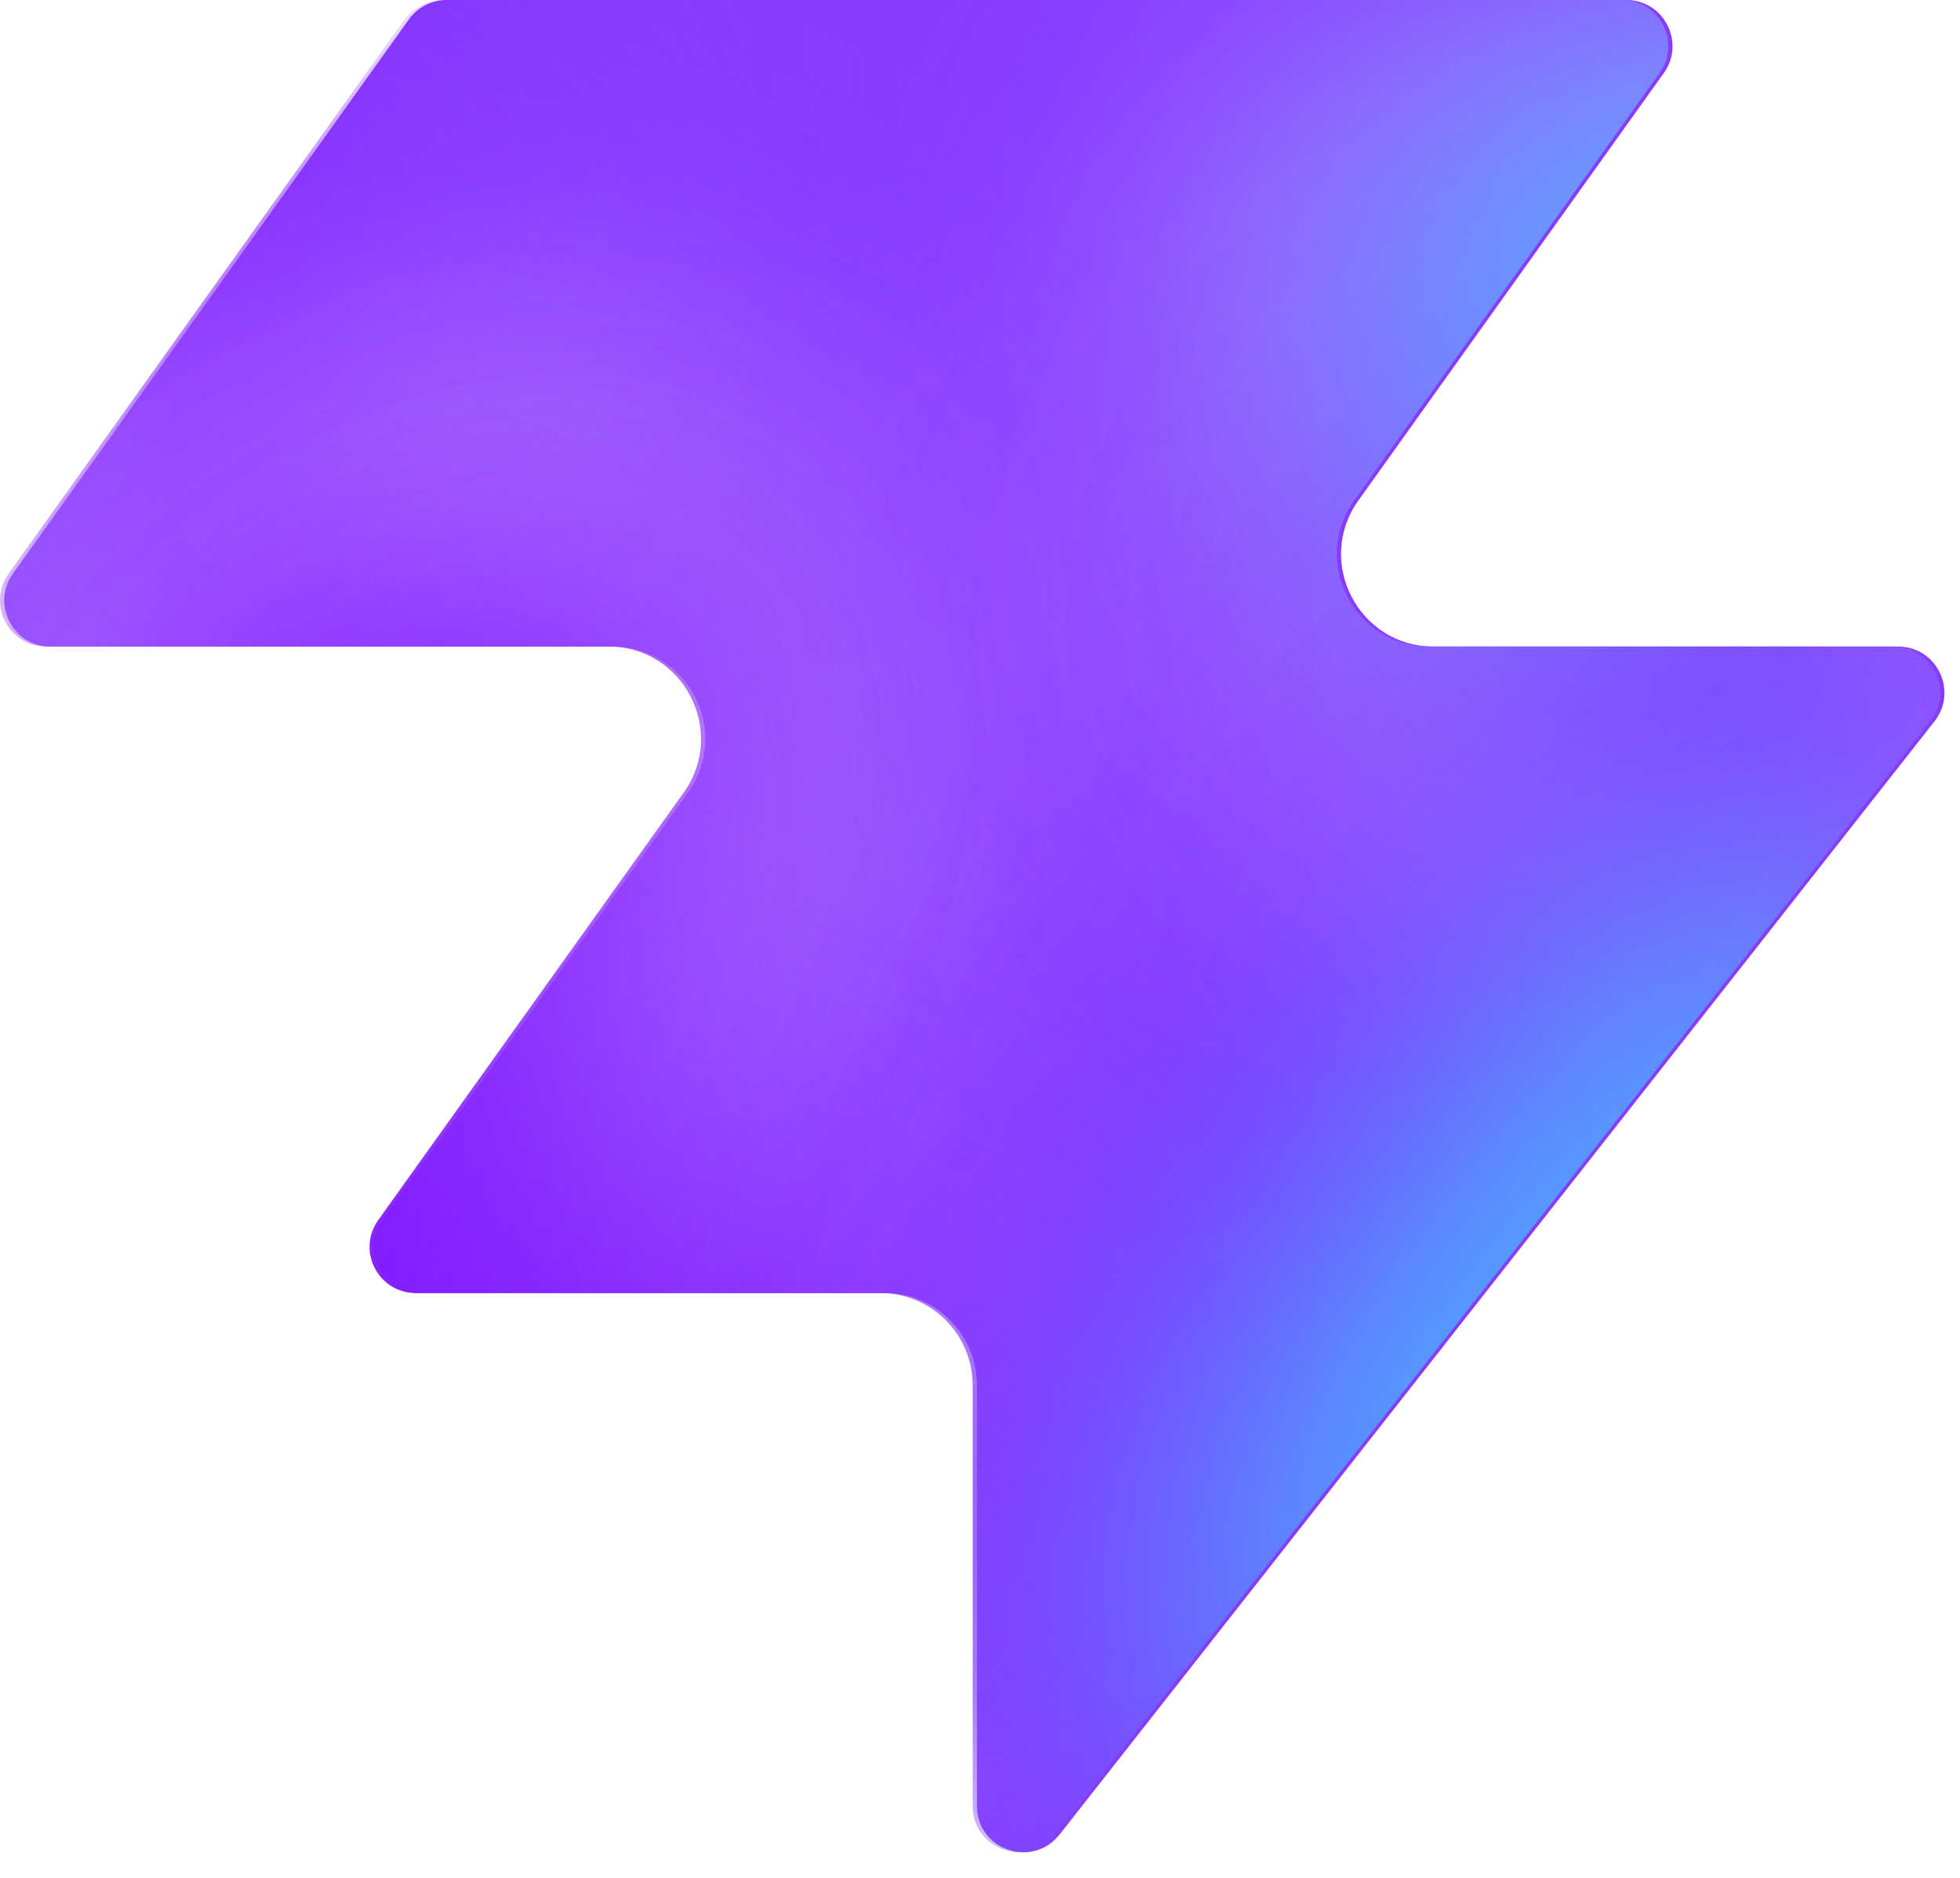
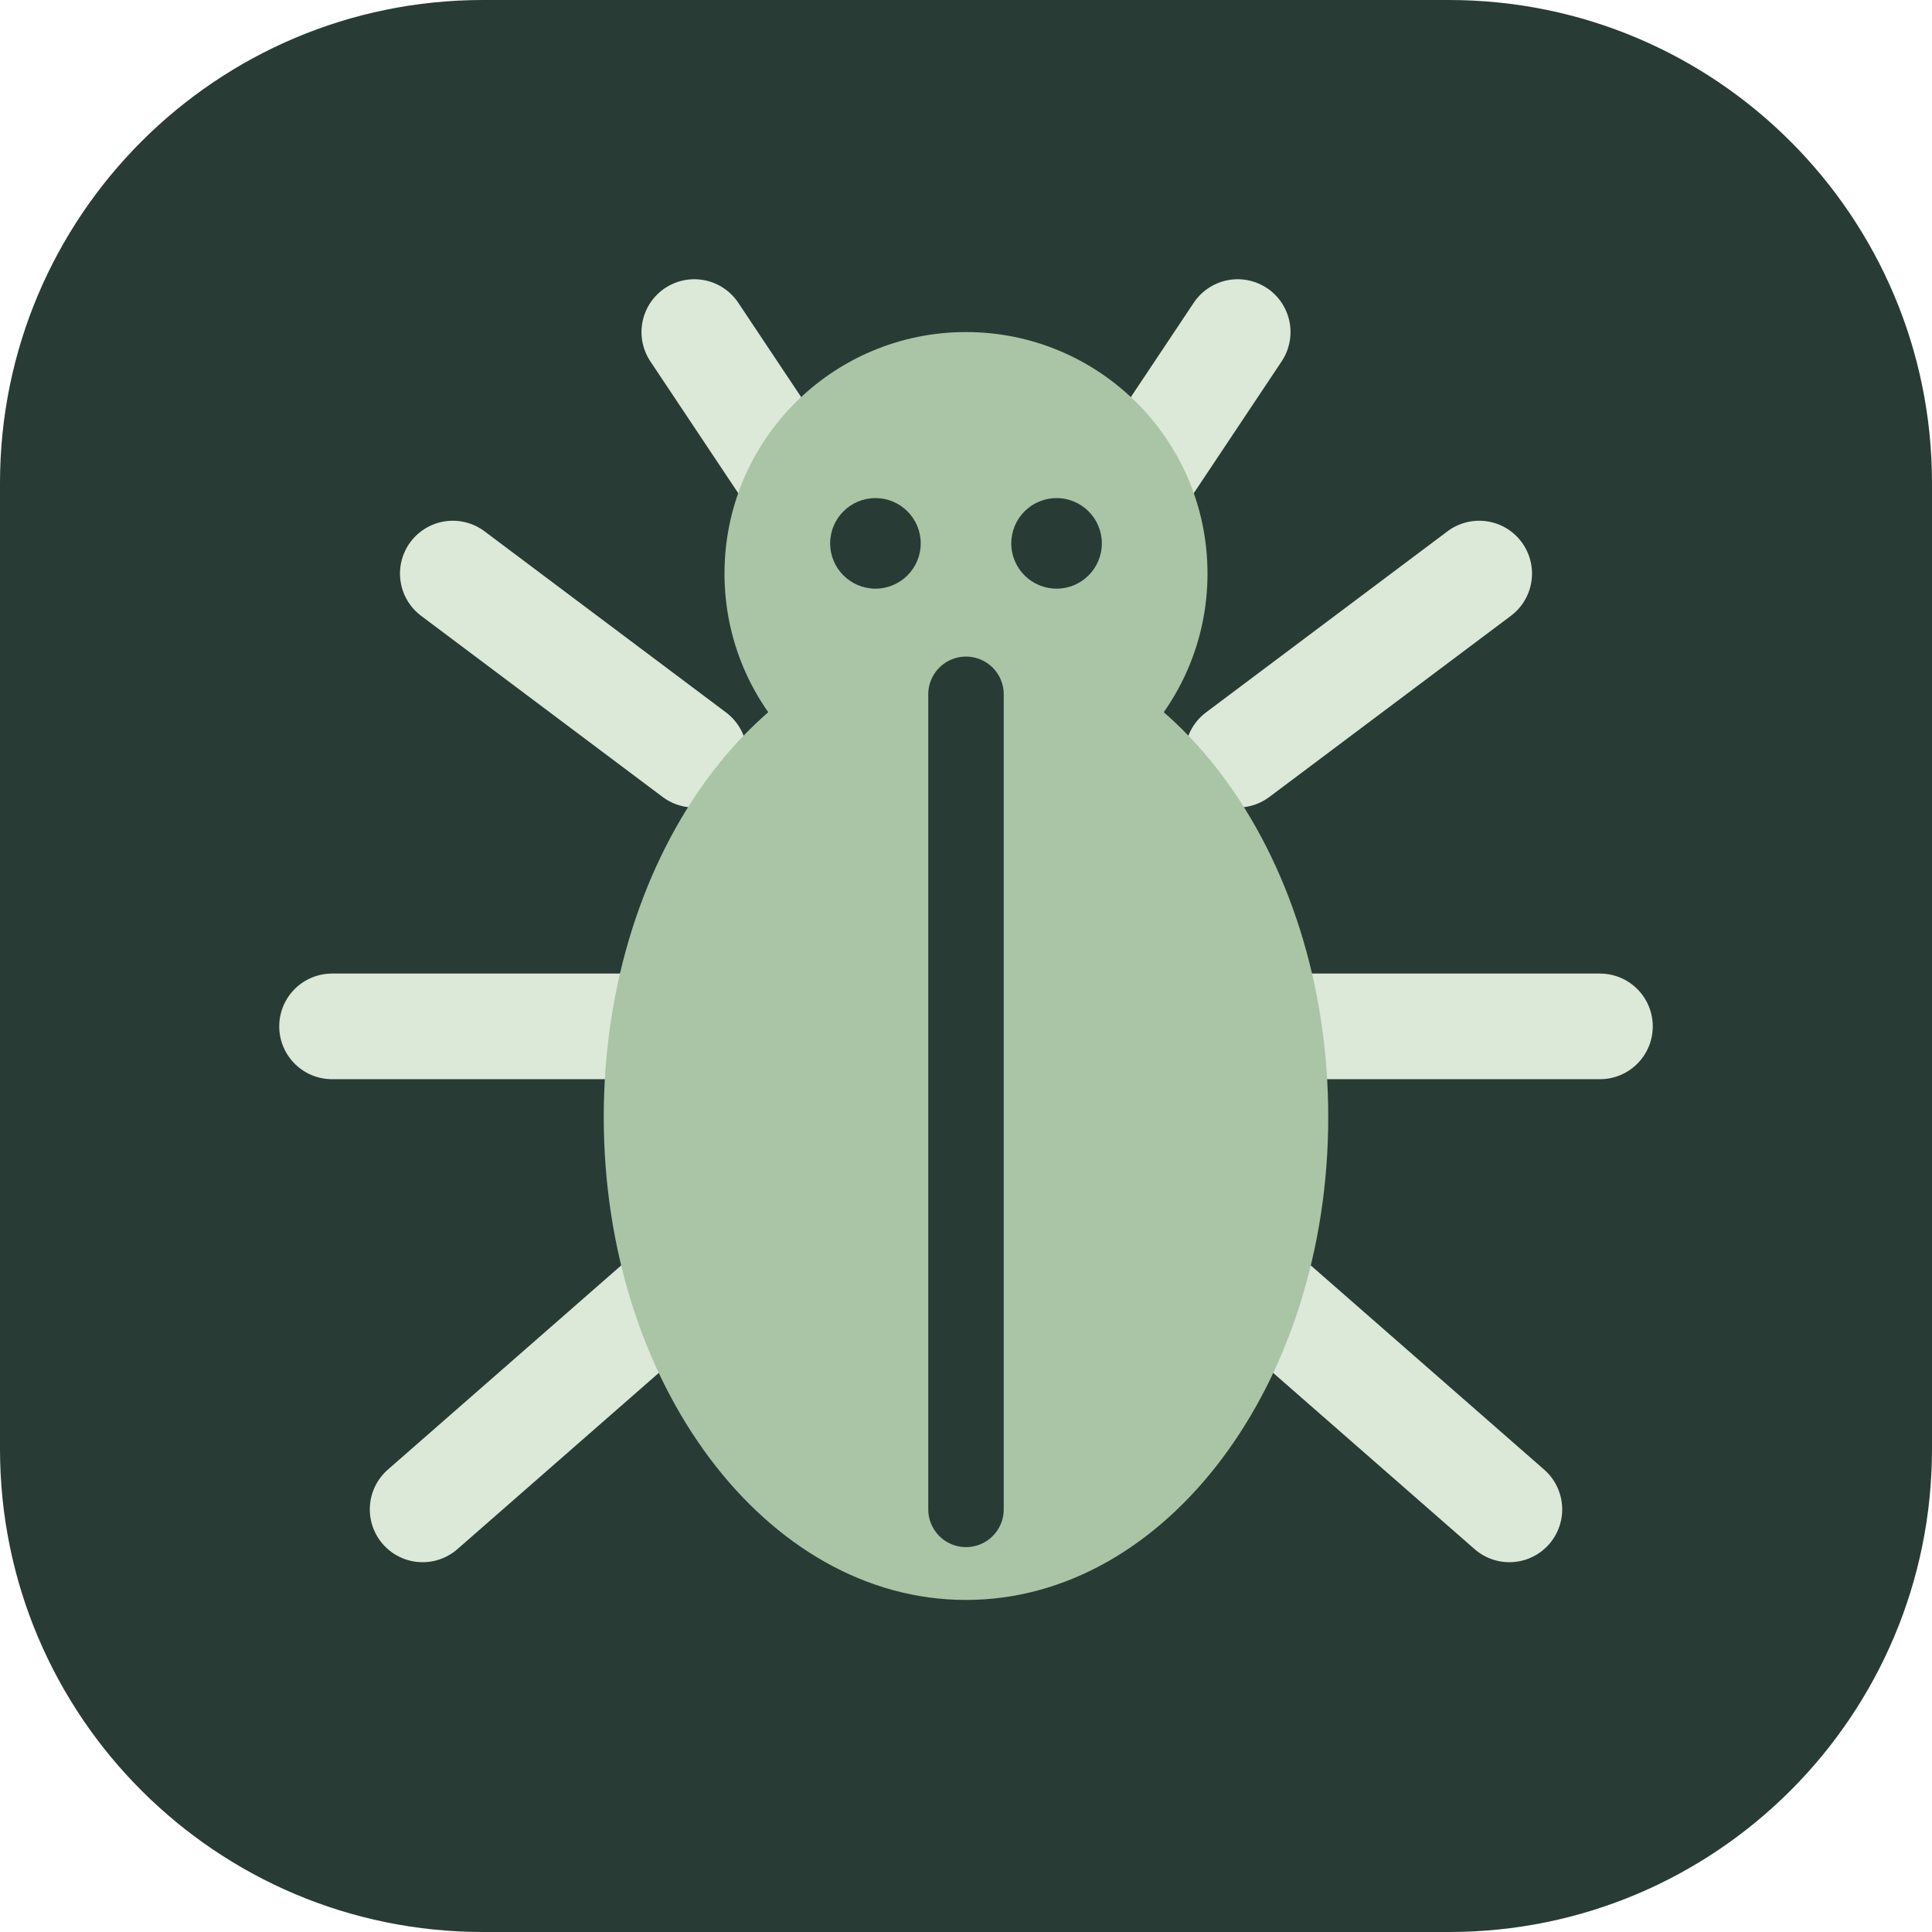
- <svg xmlns="http://www.w3.org/2000/svg" width="48" height="46" fill="none" viewBox="0 0 48 46">
-   <path fill="#863bff" d="M25.946 44.938c-.664.845-2.021.375-2.021-.698V33.937a2.26 2.26 0 0 0-2.262-2.262H10.287c-.92 0-1.456-1.04-.92-1.788l7.48-10.471c1.07-1.497 0-3.578-1.842-3.578H1.237c-.92 0-1.456-1.04-.92-1.788L10.013.474c.214-.297.556-.474.92-.474h28.894c.92 0 1.456 1.04.92 1.788l-7.48 10.471c-1.07 1.498 0 3.579 1.842 3.579h11.377c.943 0 1.473 1.088.89 1.83L25.947 44.94z" style="fill:#863bff;fill:color(display-p3 .525 .23 1);fill-opacity:1" />
-   <mask id="a" width="48" height="46" x="0" y="0" maskUnits="userSpaceOnUse" style="mask-type:alpha">
-     <path fill="#000" d="M25.842 44.938c-.664.844-2.021.375-2.021-.698V33.937a2.26 2.26 0 0 0-2.262-2.262H10.183c-.92 0-1.456-1.04-.92-1.788l7.48-10.471c1.07-1.498 0-3.579-1.842-3.579H1.133c-.92 0-1.456-1.04-.92-1.787L9.91.473c.214-.297.556-.474.92-.474h28.894c.92 0 1.456 1.04.92 1.788l-7.48 10.471c-1.07 1.498 0 3.578 1.842 3.578h11.377c.943 0 1.473 1.088.89 1.832L25.843 44.94z" style="fill:#000;fill-opacity:1" />
-   </mask>
-   <g mask="url(#a)">
-     <g filter="url(#b)">
-       <ellipse cx="5.508" cy="14.704" fill="#ede6ff" rx="5.508" ry="14.704" style="fill:#ede6ff;fill:color(display-p3 .927 .903 1);fill-opacity:1" transform="matrix(.00324 1 1 -.00324 -4.47 31.516)" />
-     </g>
-     <g filter="url(#c)">
-       <ellipse cx="10.399" cy="29.851" fill="#ede6ff" rx="10.399" ry="29.851" style="fill:#ede6ff;fill:color(display-p3 .927 .903 1);fill-opacity:1" transform="matrix(.00324 1 1 -.00324 -39.328 7.883)" />
-     </g>
-     <g filter="url(#d)">
-       <ellipse cx="5.508" cy="30.487" fill="#7e14ff" rx="5.508" ry="30.487" style="fill:#7e14ff;fill:color(display-p3 .492 .077 1);fill-opacity:1" transform="rotate(89.814 -25.913 -14.639)scale(1 -1)" />
-     </g>
-     <g filter="url(#e)">
-       <ellipse cx="5.508" cy="30.599" fill="#7e14ff" rx="5.508" ry="30.599" style="fill:#7e14ff;fill:color(display-p3 .492 .077 1);fill-opacity:1" transform="rotate(89.814 -32.644 -3.334)scale(1 -1)" />
-     </g>
-     <g filter="url(#f)">
-       <ellipse cx="5.508" cy="30.599" fill="#7e14ff" rx="5.508" ry="30.599" style="fill:#7e14ff;fill:color(display-p3 .492 .077 1);fill-opacity:1" transform="matrix(.00324 1 1 -.00324 -34.34 30.47)" />
-     </g>
-     <g filter="url(#g)">
-       <ellipse cx="14.072" cy="22.078" fill="#ede6ff" rx="14.072" ry="22.078" style="fill:#ede6ff;fill:color(display-p3 .927 .903 1);fill-opacity:1" transform="rotate(93.35 24.506 48.493)scale(-1 1)" />
-     </g>
-     <g filter="url(#h)">
-       <ellipse cx="3.47" cy="21.501" fill="#7e14ff" rx="3.47" ry="21.501" style="fill:#7e14ff;fill:color(display-p3 .492 .077 1);fill-opacity:1" transform="rotate(89.009 28.708 47.59)scale(-1 1)" />
-     </g>
-     <g filter="url(#i)">
-       <ellipse cx="3.47" cy="21.501" fill="#7e14ff" rx="3.47" ry="21.501" style="fill:#7e14ff;fill:color(display-p3 .492 .077 1);fill-opacity:1" transform="rotate(89.009 28.708 47.59)scale(-1 1)" />
-     </g>
-     <g filter="url(#j)">
-       <ellipse cx=".387" cy="8.972" fill="#7e14ff" rx="4.407" ry="29.108" style="fill:#7e14ff;fill:color(display-p3 .492 .077 1);fill-opacity:1" transform="rotate(39.51 .387 8.972)" />
-     </g>
-     <g filter="url(#k)">
-       <ellipse cx="47.523" cy="-6.092" fill="#7e14ff" rx="4.407" ry="29.108" style="fill:#7e14ff;fill:color(display-p3 .492 .077 1);fill-opacity:1" transform="rotate(37.892 47.523 -6.092)" />
-     </g>
-     <g filter="url(#l)">
-       <ellipse cx="41.412" cy="6.333" fill="#47bfff" rx="5.971" ry="9.665" style="fill:#47bfff;fill:color(display-p3 .28 .748 1);fill-opacity:1" transform="rotate(37.892 41.412 6.333)" />
-     </g>
-     <g filter="url(#m)">
-       <ellipse cx="-1.879" cy="38.332" fill="#7e14ff" rx="4.407" ry="29.108" style="fill:#7e14ff;fill:color(display-p3 .492 .077 1);fill-opacity:1" transform="rotate(37.892 -1.88 38.332)" />
-     </g>
-     <g filter="url(#n)">
-       <ellipse cx="-1.879" cy="38.332" fill="#7e14ff" rx="4.407" ry="29.108" style="fill:#7e14ff;fill:color(display-p3 .492 .077 1);fill-opacity:1" transform="rotate(37.892 -1.88 38.332)" />
-     </g>
-     <g filter="url(#o)">
-       <ellipse cx="35.651" cy="29.907" fill="#7e14ff" rx="4.407" ry="29.108" style="fill:#7e14ff;fill:color(display-p3 .492 .077 1);fill-opacity:1" transform="rotate(37.892 35.651 29.907)" />
-     </g>
-     <g filter="url(#p)">
-       <ellipse cx="38.418" cy="32.4" fill="#47bfff" rx="5.971" ry="15.297" style="fill:#47bfff;fill:color(display-p3 .28 .748 1);fill-opacity:1" transform="rotate(37.892 38.418 32.4)" />
-     </g>
+ <svg xmlns="http://www.w3.org/2000/svg" viewBox="0 0 64 64">
+   <rect width="64" height="64" rx="16" fill="#293B35" />
+   <g fill="none" stroke="#DCE8D8" stroke-width="3.5" stroke-linecap="round">
+     <path d="M23 25 15 19M41 25l8-6" />
+     <path d="M21 34H11M43 34h10" />
+     <path d="M22 43l-8 7M42 43l8 7" />
+     <path d="M27 17l-4-6M37 17l4-6" />
  </g>
-   <defs>
-     <filter id="b" width="60.045" height="41.654" x="-19.77" y="16.149" color-interpolation-filters="sRGB" filterUnits="userSpaceOnUse">
-       <feFlood flood-opacity="0" result="BackgroundImageFix" />
-       <feBlend in="SourceGraphic" in2="BackgroundImageFix" result="shape" />
-       <feGaussianBlur result="effect1_foregroundBlur_2002_17158" stdDeviation="7.659" />
-     </filter>
-     <filter id="c" width="90.34" height="51.437" x="-54.613" y="-7.533" color-interpolation-filters="sRGB" filterUnits="userSpaceOnUse">
-       <feFlood flood-opacity="0" result="BackgroundImageFix" />
-       <feBlend in="SourceGraphic" in2="BackgroundImageFix" result="shape" />
-       <feGaussianBlur result="effect1_foregroundBlur_2002_17158" stdDeviation="7.659" />
-     </filter>
-     <filter id="d" width="79.355" height="29.4" x="-49.64" y="2.03" color-interpolation-filters="sRGB" filterUnits="userSpaceOnUse">
-       <feFlood flood-opacity="0" result="BackgroundImageFix" />
-       <feBlend in="SourceGraphic" in2="BackgroundImageFix" result="shape" />
-       <feGaussianBlur result="effect1_foregroundBlur_2002_17158" stdDeviation="4.596" />
-     </filter>
-     <filter id="e" width="79.579" height="29.4" x="-45.045" y="20.029" color-interpolation-filters="sRGB" filterUnits="userSpaceOnUse">
-       <feFlood flood-opacity="0" result="BackgroundImageFix" />
-       <feBlend in="SourceGraphic" in2="BackgroundImageFix" result="shape" />
-       <feGaussianBlur result="effect1_foregroundBlur_2002_17158" stdDeviation="4.596" />
-     </filter>
-     <filter id="f" width="79.579" height="29.4" x="-43.513" y="21.178" color-interpolation-filters="sRGB" filterUnits="userSpaceOnUse">
-       <feFlood flood-opacity="0" result="BackgroundImageFix" />
-       <feBlend in="SourceGraphic" in2="BackgroundImageFix" result="shape" />
-       <feGaussianBlur result="effect1_foregroundBlur_2002_17158" stdDeviation="4.596" />
-     </filter>
-     <filter id="g" width="74.749" height="58.852" x="15.756" y="-17.901" color-interpolation-filters="sRGB" filterUnits="userSpaceOnUse">
-       <feFlood flood-opacity="0" result="BackgroundImageFix" />
-       <feBlend in="SourceGraphic" in2="BackgroundImageFix" result="shape" />
-       <feGaussianBlur result="effect1_foregroundBlur_2002_17158" stdDeviation="7.659" />
-     </filter>
-     <filter id="h" width="61.377" height="25.362" x="23.548" y="2.284" color-interpolation-filters="sRGB" filterUnits="userSpaceOnUse">
-       <feFlood flood-opacity="0" result="BackgroundImageFix" />
-       <feBlend in="SourceGraphic" in2="BackgroundImageFix" result="shape" />
-       <feGaussianBlur result="effect1_foregroundBlur_2002_17158" stdDeviation="4.596" />
-     </filter>
-     <filter id="i" width="61.377" height="25.362" x="23.548" y="2.284" color-interpolation-filters="sRGB" filterUnits="userSpaceOnUse">
-       <feFlood flood-opacity="0" result="BackgroundImageFix" />
-       <feBlend in="SourceGraphic" in2="BackgroundImageFix" result="shape" />
-       <feGaussianBlur result="effect1_foregroundBlur_2002_17158" stdDeviation="4.596" />
-     </filter>
-     <filter id="j" width="56.045" height="63.649" x="-27.636" y="-22.853" color-interpolation-filters="sRGB" filterUnits="userSpaceOnUse">
-       <feFlood flood-opacity="0" result="BackgroundImageFix" />
-       <feBlend in="SourceGraphic" in2="BackgroundImageFix" result="shape" />
-       <feGaussianBlur result="effect1_foregroundBlur_2002_17158" stdDeviation="4.596" />
-     </filter>
-     <filter id="k" width="54.814" height="64.646" x="20.116" y="-38.415" color-interpolation-filters="sRGB" filterUnits="userSpaceOnUse">
-       <feFlood flood-opacity="0" result="BackgroundImageFix" />
-       <feBlend in="SourceGraphic" in2="BackgroundImageFix" result="shape" />
-       <feGaussianBlur result="effect1_foregroundBlur_2002_17158" stdDeviation="4.596" />
-     </filter>
-     <filter id="l" width="33.541" height="35.313" x="24.641" y="-11.323" color-interpolation-filters="sRGB" filterUnits="userSpaceOnUse">
-       <feFlood flood-opacity="0" result="BackgroundImageFix" />
-       <feBlend in="SourceGraphic" in2="BackgroundImageFix" result="shape" />
-       <feGaussianBlur result="effect1_foregroundBlur_2002_17158" stdDeviation="4.596" />
-     </filter>
-     <filter id="m" width="54.814" height="64.646" x="-29.286" y="6.009" color-interpolation-filters="sRGB" filterUnits="userSpaceOnUse">
-       <feFlood flood-opacity="0" result="BackgroundImageFix" />
-       <feBlend in="SourceGraphic" in2="BackgroundImageFix" result="shape" />
-       <feGaussianBlur result="effect1_foregroundBlur_2002_17158" stdDeviation="4.596" />
-     </filter>
-     <filter id="n" width="54.814" height="64.646" x="-29.286" y="6.009" color-interpolation-filters="sRGB" filterUnits="userSpaceOnUse">
-       <feFlood flood-opacity="0" result="BackgroundImageFix" />
-       <feBlend in="SourceGraphic" in2="BackgroundImageFix" result="shape" />
-       <feGaussianBlur result="effect1_foregroundBlur_2002_17158" stdDeviation="4.596" />
-     </filter>
-     <filter id="o" width="54.814" height="64.646" x="8.244" y="-2.416" color-interpolation-filters="sRGB" filterUnits="userSpaceOnUse">
-       <feFlood flood-opacity="0" result="BackgroundImageFix" />
-       <feBlend in="SourceGraphic" in2="BackgroundImageFix" result="shape" />
-       <feGaussianBlur result="effect1_foregroundBlur_2002_17158" stdDeviation="4.596" />
-     </filter>
-     <filter id="p" width="39.409" height="43.623" x="18.713" y="10.588" color-interpolation-filters="sRGB" filterUnits="userSpaceOnUse">
-       <feFlood flood-opacity="0" result="BackgroundImageFix" />
-       <feBlend in="SourceGraphic" in2="BackgroundImageFix" result="shape" />
-       <feGaussianBlur result="effect1_foregroundBlur_2002_17158" stdDeviation="4.596" />
-     </filter>
-   </defs>
+   <g fill="#A9C5A5">
+     <ellipse cx="32" cy="37" rx="12" ry="16" />
+     <circle cx="32" cy="19" r="8" />
+   </g>
+   <path d="M32 23v27" stroke="#293B35" stroke-width="2.5" stroke-linecap="round" />
+   <circle cx="29" cy="18" r="1.5" fill="#293B35" />
+   <circle cx="35" cy="18" r="1.5" fill="#293B35" />
</svg>
